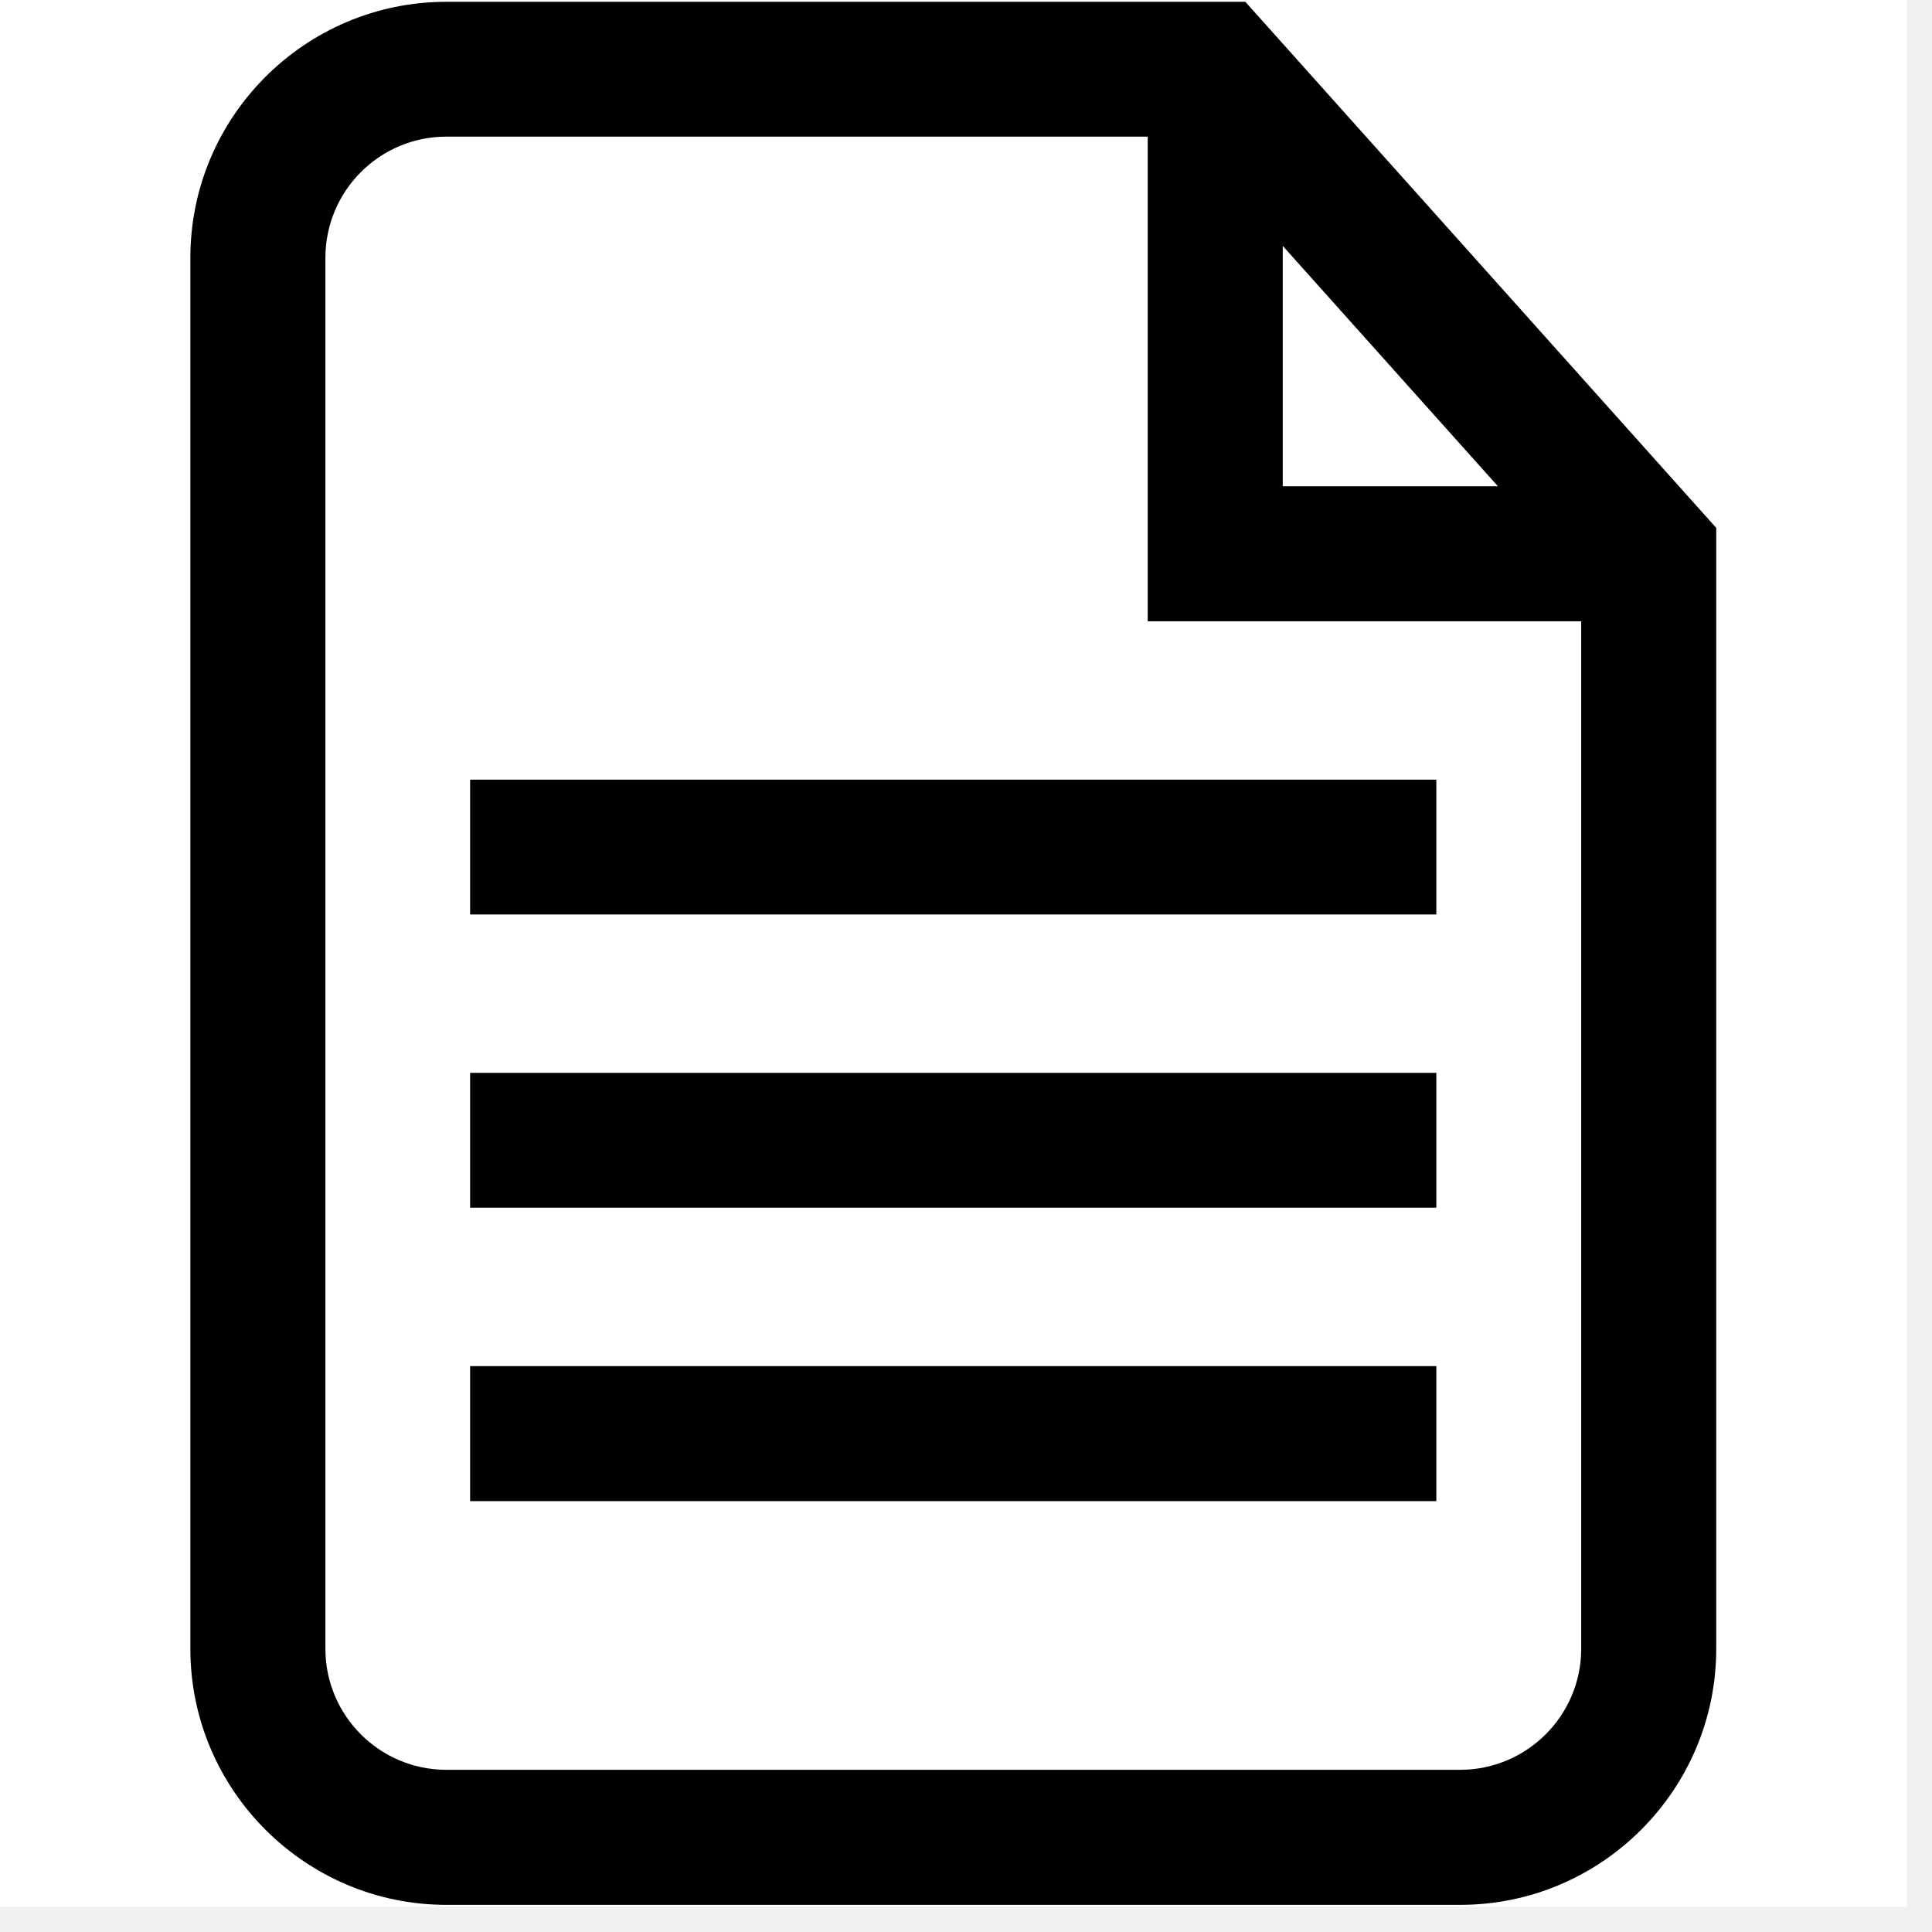
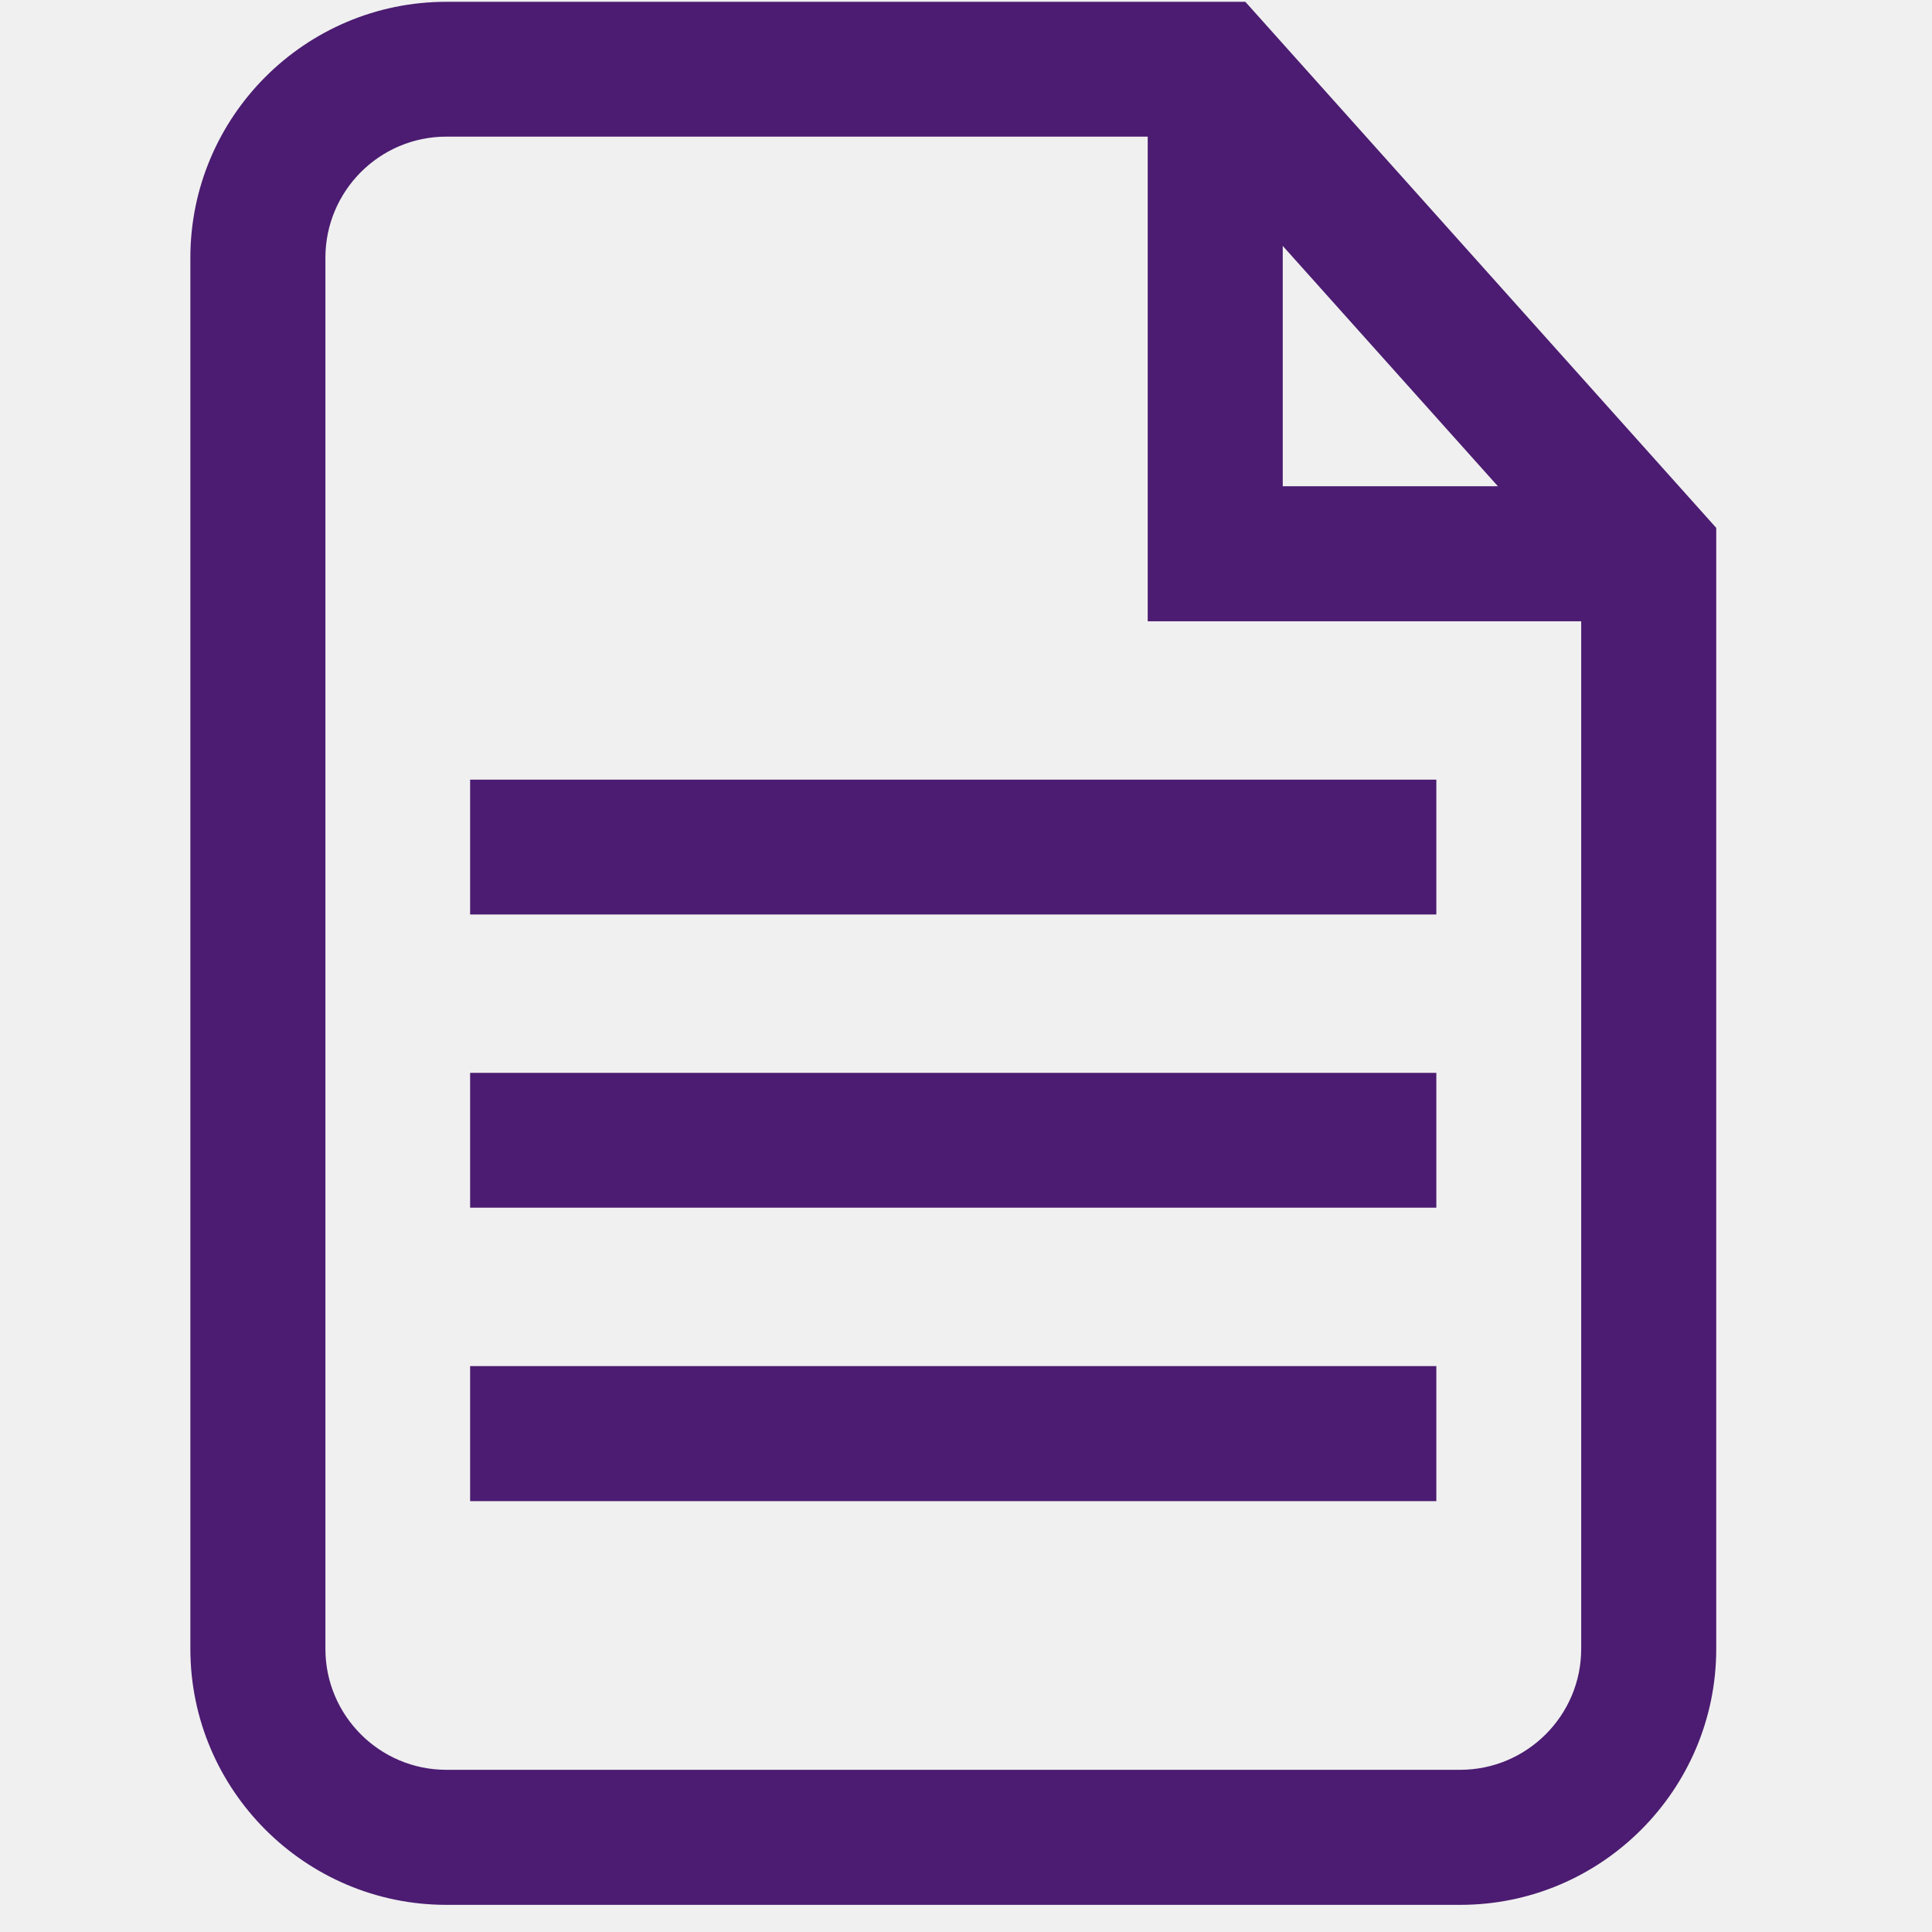
<svg xmlns="http://www.w3.org/2000/svg" width="50" zoomAndPan="magnify" viewBox="0 0 37.5 37.5" height="50" preserveAspectRatio="xMidYMid meet" version="1.0">
  <defs>
-     <clipPath id="24168a050e">
-       <path d="M 0 0 L 37.008 0 L 37.008 37.008 L 0 37.008 Z M 0 0 " clip-rule="nonzero" />
-     </clipPath>
-     <clipPath id="97aec65e1d">
+     <clipPath id="06774cb9a0">
      <path d="M 3.699 0 L 33.305 0 L 33.305 37 L 3.699 37 Z M 3.699 0 " clip-rule="nonzero" />
    </clipPath>
  </defs>
-   <g clip-path="url(#24168a050e)">
-     <path fill="#ffffff" d="M 0 0 L 37.008 0 L 37.008 37.008 L 0 37.008 Z M 0 0 " fill-opacity="1" fill-rule="nonzero" />
-     <path fill="#ffffff" d="M 0 0 L 37.008 0 L 37.008 37.008 L 0 37.008 Z M 0 0 " fill-opacity="1" fill-rule="nonzero" />
+   <g clip-path="url(#06774cb9a0)">
+     <path fill="#4b1c71" d="M 24.172 0.035 L 8.664 0.035 C 5.926 0.035 3.695 2.262 3.695 5.004 L 3.695 32.004 C 3.695 34.742 5.926 36.973 8.664 36.973 L 28.344 36.973 C 31.082 36.973 33.312 34.742 33.312 32.004 L 33.312 10.246 Z M 24.898 4.773 L 29.074 9.438 L 24.898 9.438 Z M 28.34 34.352 L 8.664 34.352 C 7.367 34.352 6.316 33.297 6.316 32.004 L 6.316 5.004 C 6.316 3.707 7.367 2.652 8.664 2.652 L 22.277 2.652 L 22.277 12.059 L 30.691 12.059 L 30.691 32.004 C 30.691 33.297 29.637 34.352 28.34 34.352 Z M 28.34 34.352 " fill-opacity="1" fill-rule="nonzero" />
  </g>
-   <g clip-path="url(#97aec65e1d)">
-     <path fill="#000000" d="M 24.172 0.035 L 8.664 0.035 C 5.926 0.035 3.695 2.262 3.695 5.004 L 3.695 32.004 C 3.695 34.742 5.926 36.973 8.664 36.973 L 28.344 36.973 C 31.082 36.973 33.312 34.742 33.312 32.004 L 33.312 10.246 Z M 24.898 4.773 L 29.074 9.438 L 24.898 9.438 Z M 28.34 34.352 L 8.664 34.352 C 7.367 34.352 6.316 33.297 6.316 32.004 L 6.316 5.004 C 6.316 3.707 7.367 2.652 8.664 2.652 L 22.277 2.652 L 22.277 12.059 L 30.691 12.059 L 30.691 32.004 C 30.691 33.297 29.637 34.352 28.34 34.352 Z M 28.34 34.352 " fill-opacity="1" fill-rule="nonzero" />
-   </g>
-   <path fill="#000000" d="M 9.125 26.516 L 27.879 26.516 L 27.879 29.137 L 9.125 29.137 Z M 9.125 26.516 " fill-opacity="1" fill-rule="nonzero" />
-   <path fill="#000000" d="M 9.125 20.824 L 27.879 20.824 L 27.879 23.441 L 9.125 23.441 Z M 9.125 20.824 " fill-opacity="1" fill-rule="nonzero" />
-   <path fill="#000000" d="M 9.125 15.133 L 27.879 15.133 L 27.879 17.75 L 9.125 17.75 Z M 9.125 15.133 " fill-opacity="1" fill-rule="nonzero" />
+   <path fill="#4b1c71" d="M 9.125 26.516 L 27.879 26.516 L 27.879 29.137 L 9.125 29.137 Z M 9.125 26.516 " fill-opacity="1" fill-rule="nonzero" />
+   <path fill="#4b1c71" d="M 9.125 20.824 L 27.879 20.824 L 27.879 23.441 L 9.125 23.441 Z M 9.125 20.824 " fill-opacity="1" fill-rule="nonzero" />
+   <path fill="#4b1c71" d="M 9.125 15.133 L 27.879 15.133 L 27.879 17.75 L 9.125 17.75 Z M 9.125 15.133 " fill-opacity="1" fill-rule="nonzero" />
</svg>
